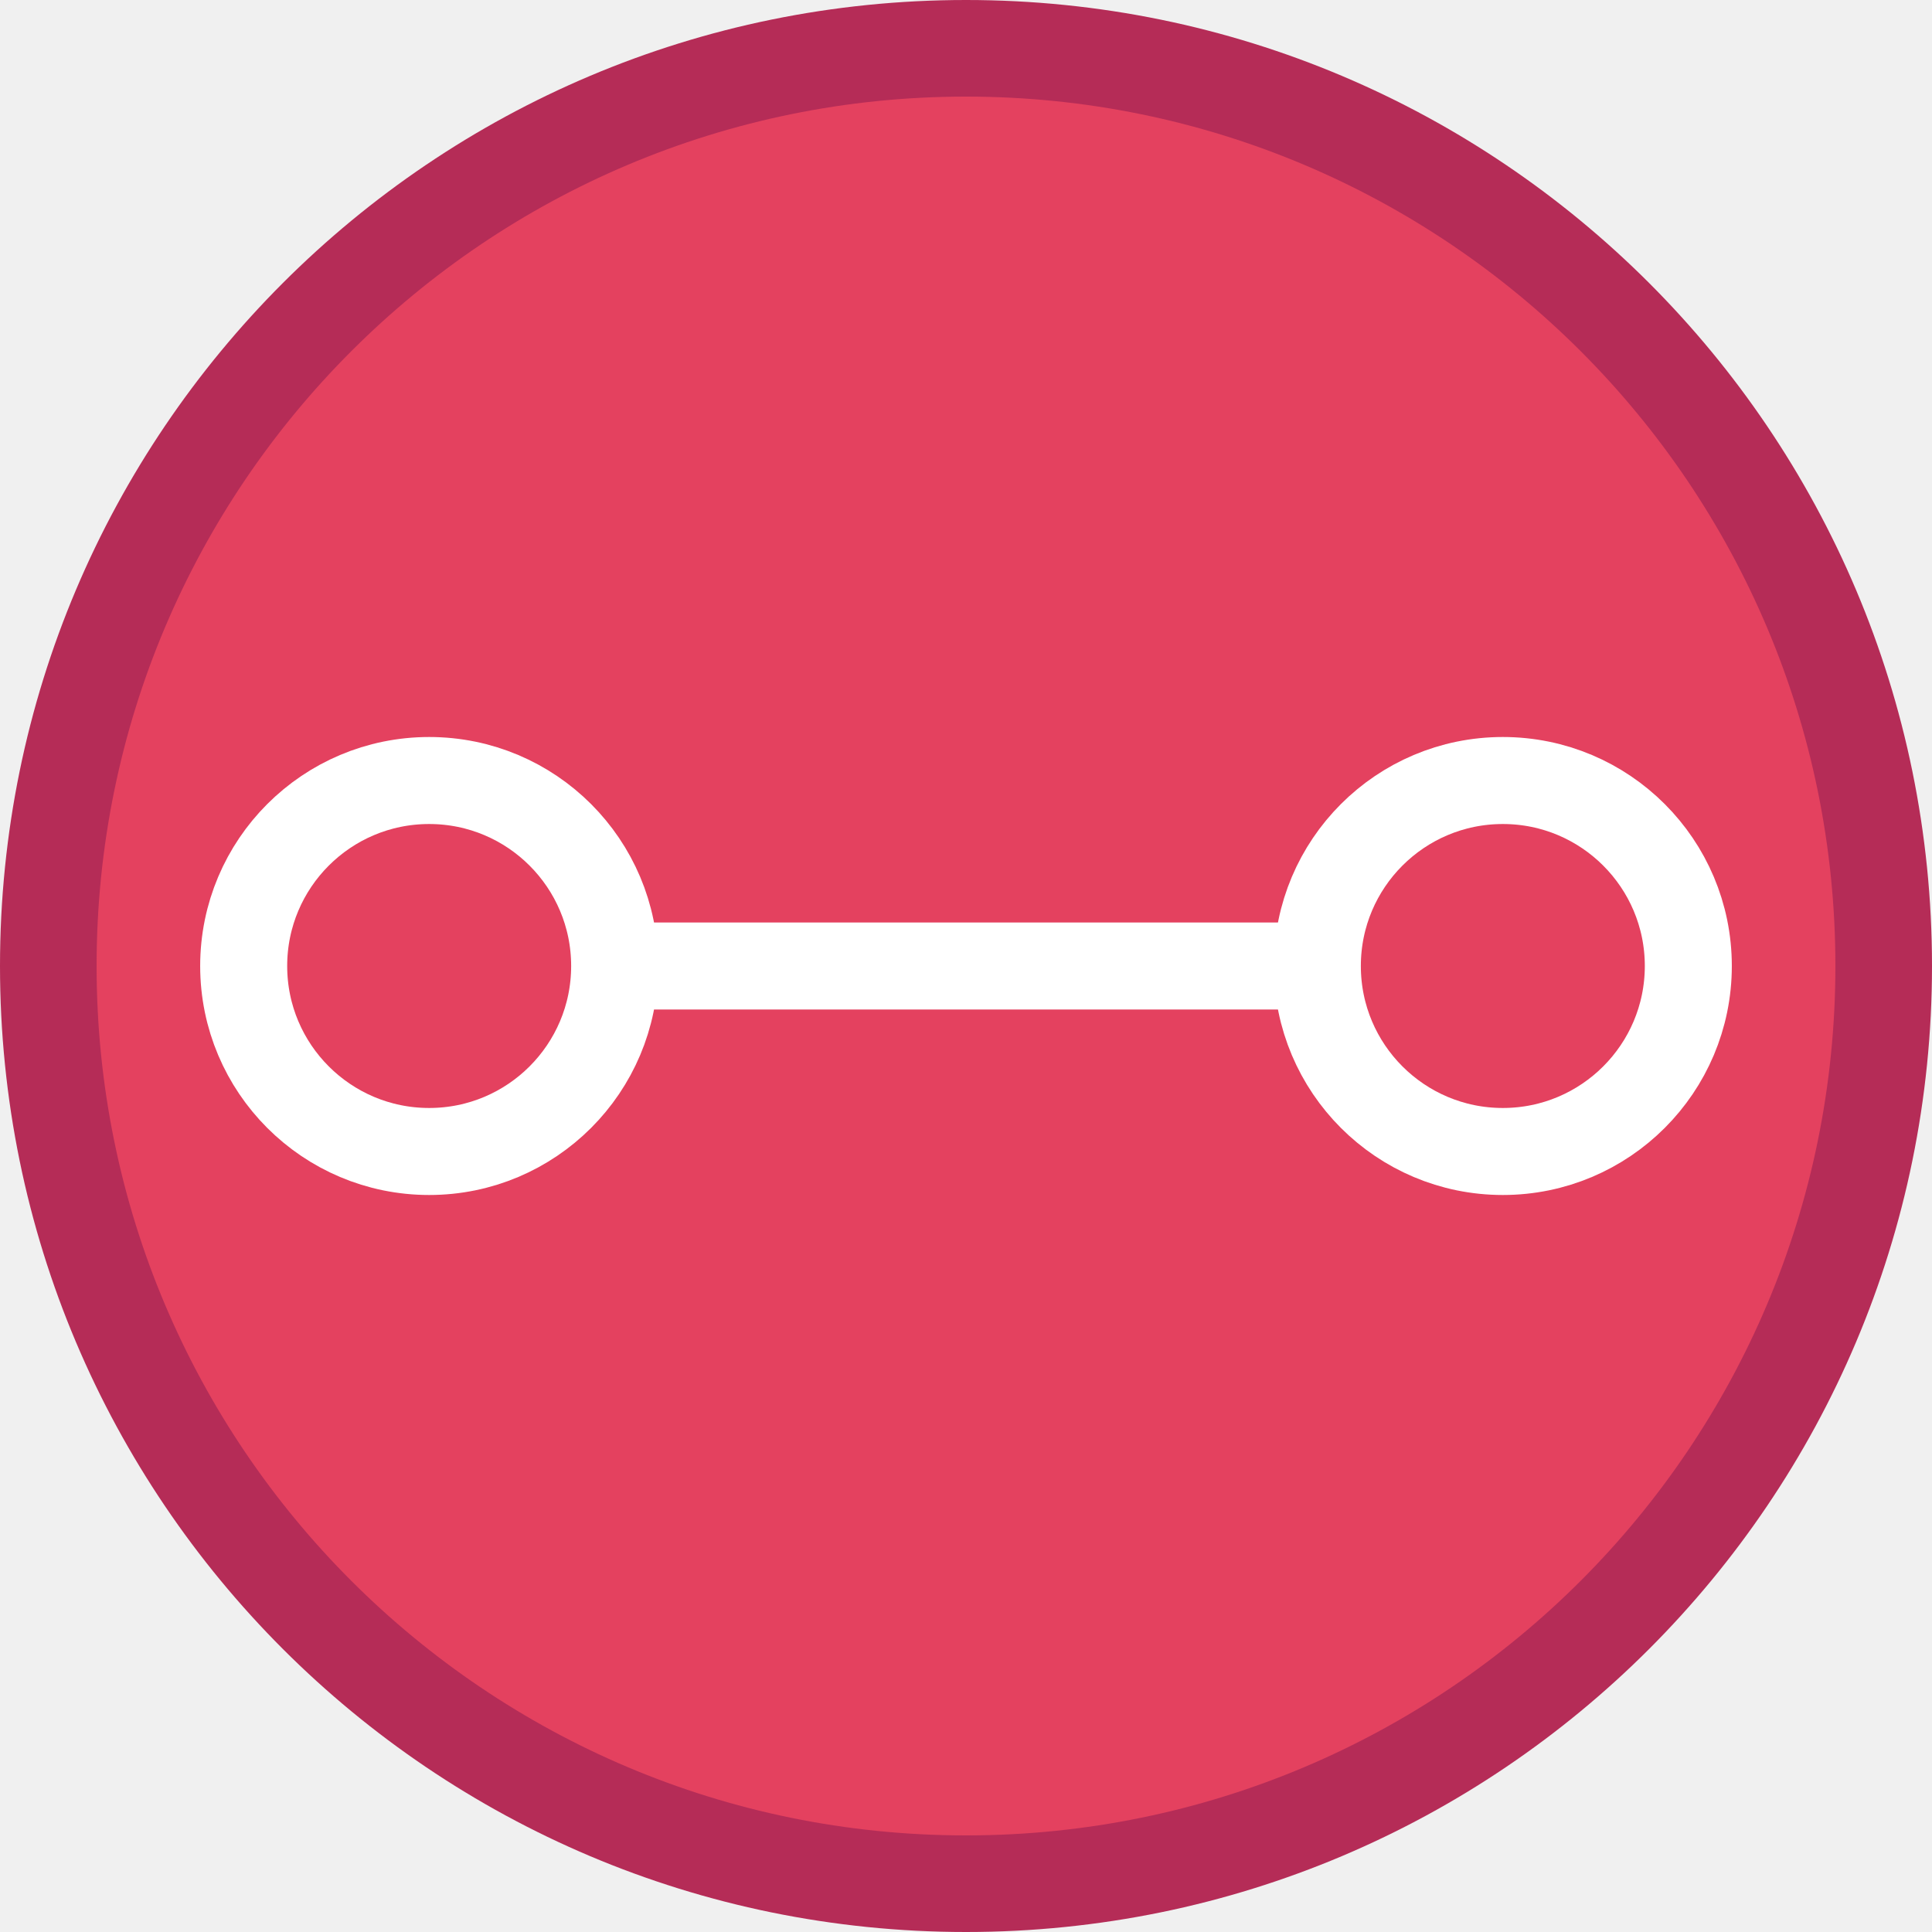
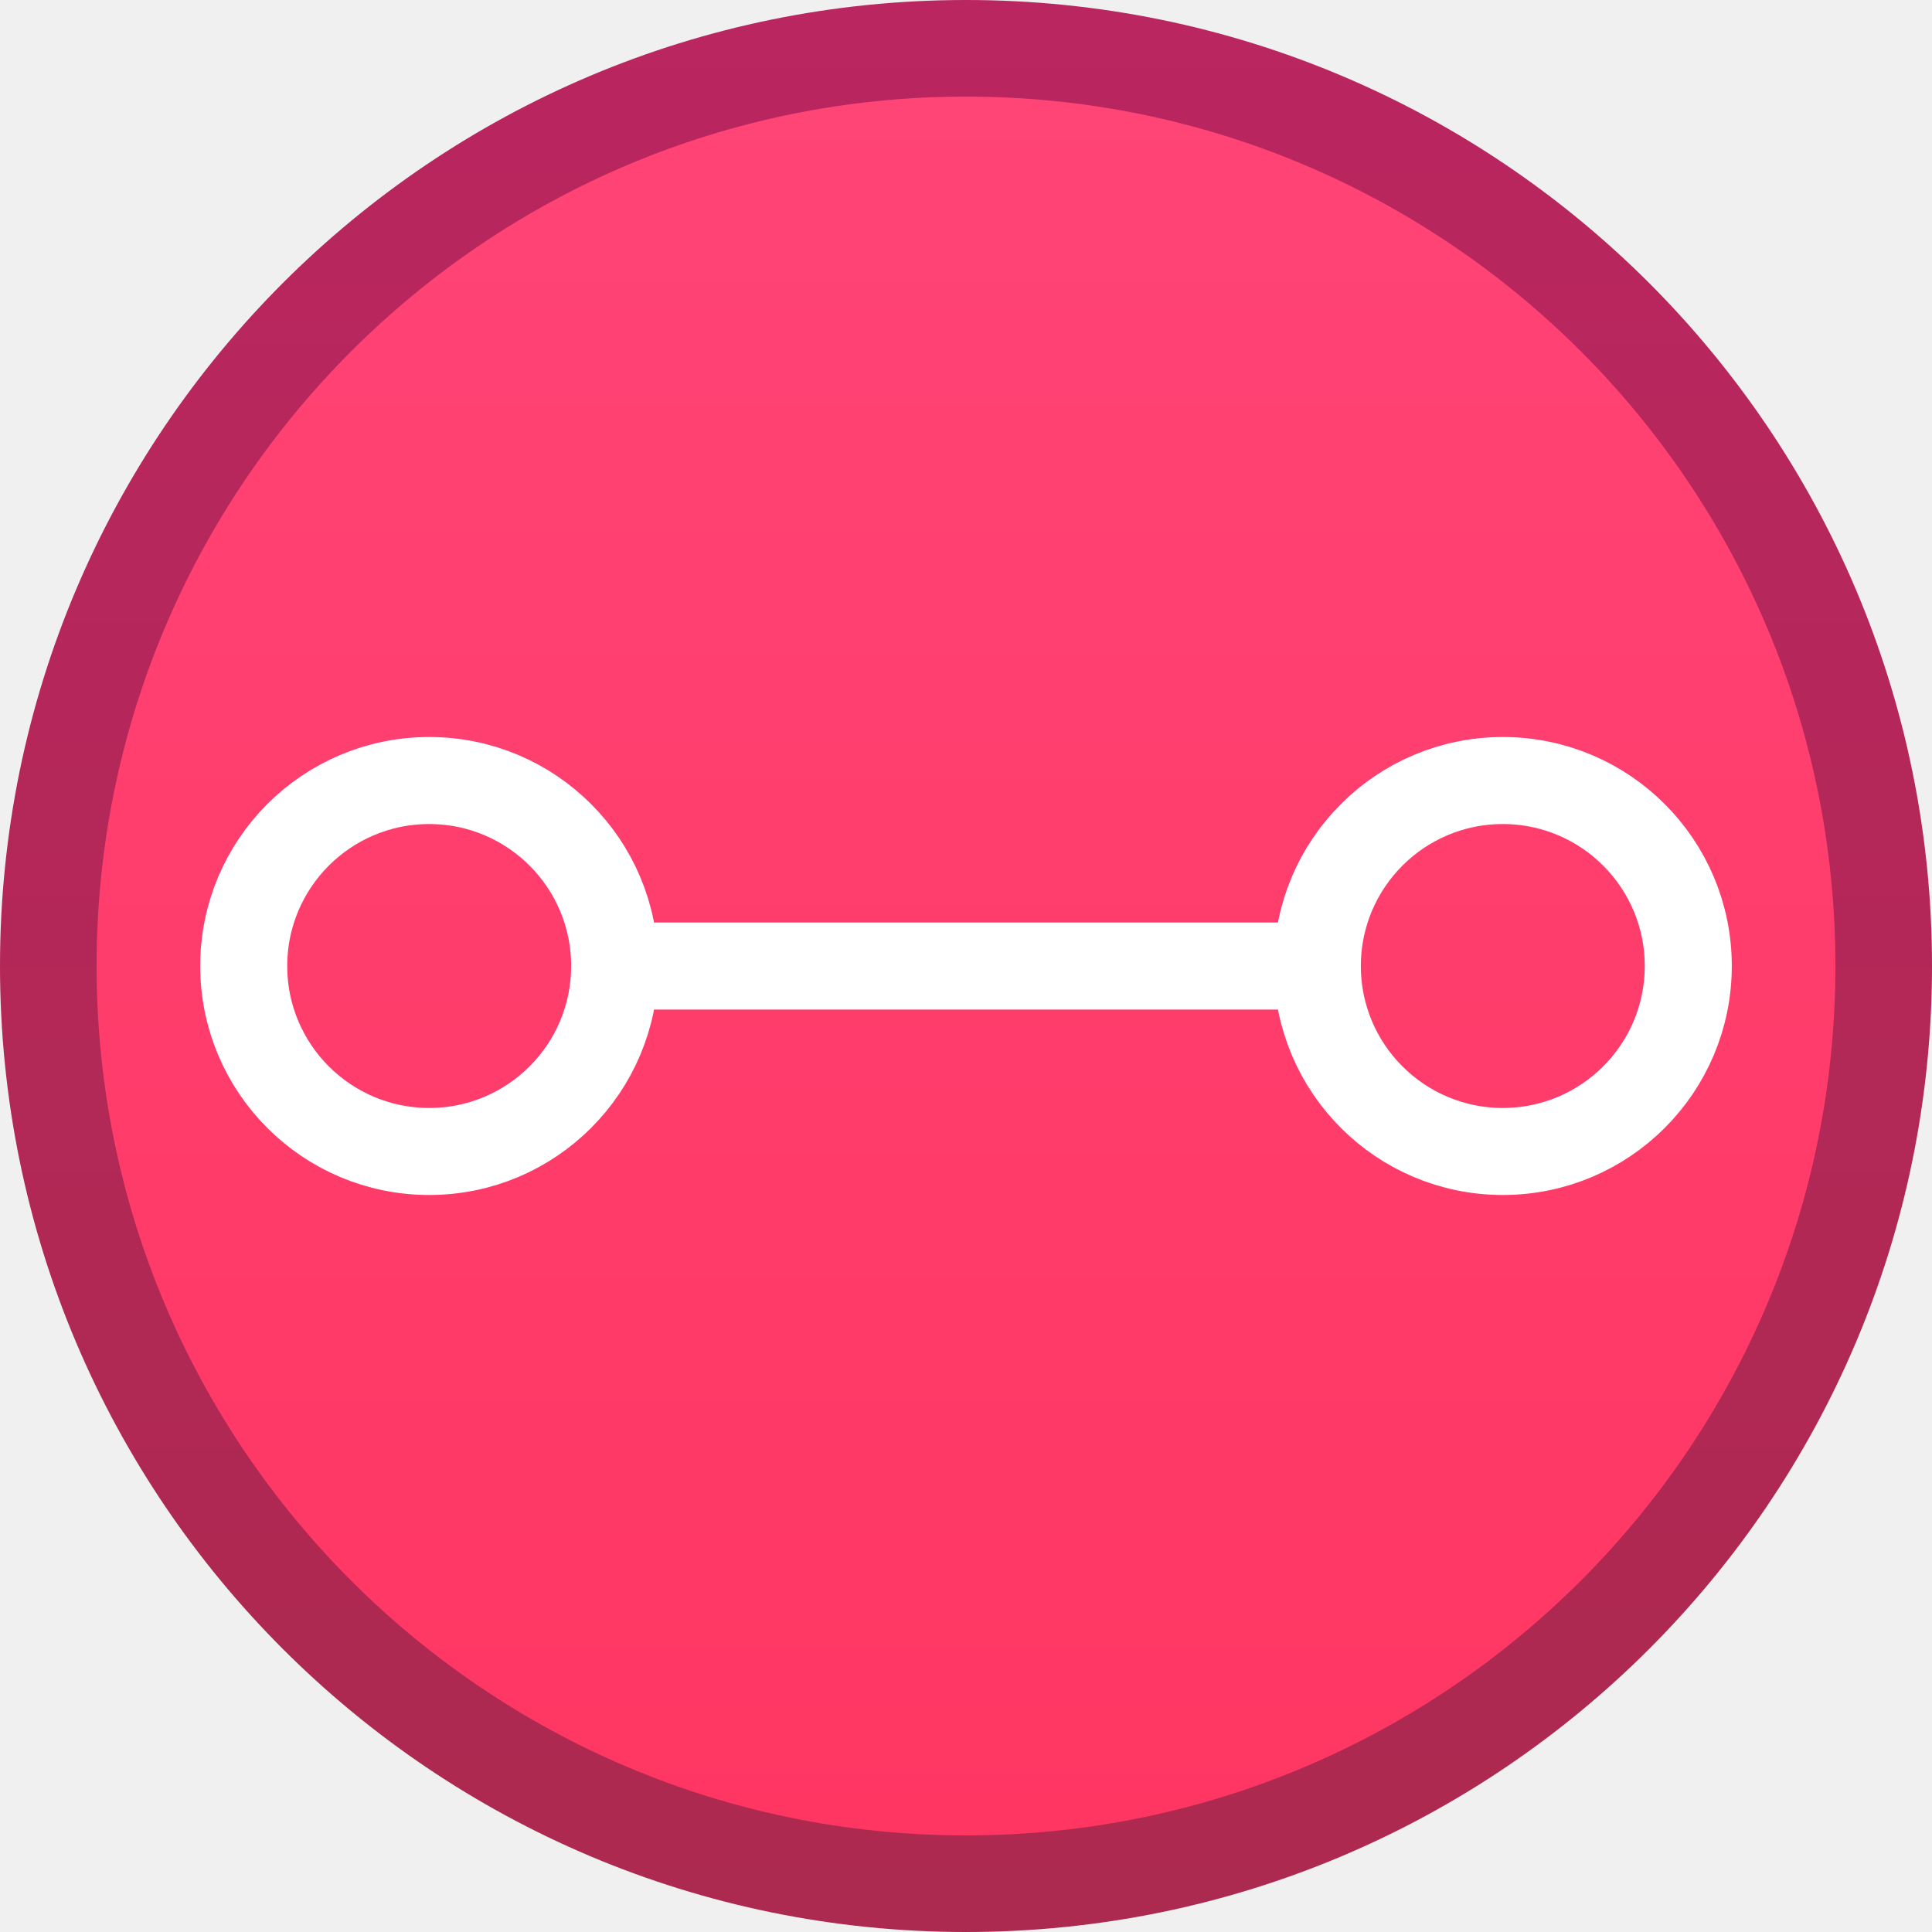
<svg xmlns="http://www.w3.org/2000/svg" xmlns:ns1="https://boxy-svg.com" viewBox="0 0 20 20" width="20px" height="20px">
-   <ellipse style="fill: #b52c57ff; stroke-width: 1;" cx="10" cy="10" rx="10" ry="10" transform="matrix(1, 0, 0, 1, -3.552713678800501e-15, -1.7763568394002505e-15)" />
-   <ellipse style="fill: #e4415fff; stroke-width: 1;" cx="10" cy="10" rx="9" ry="9" transform="matrix(1, 0, 0, 1, -3.552713678800501e-15, -1.7763568394002505e-15)" />
-   <g transform="matrix(0.112593, 0, 0, 0.112593, -16.94992, -6.213394)" style="">
-     <rect x="175.795" y="140" width="114" height="8" style="fill: #fff;" />
-     <ellipse style="fill: rgb(228, 65, 95); stroke: #fff; stroke-width: 8;" cx="190" cy="144" rx="17.054" ry="17.054" />
-     <ellipse style="fill: rgb(228, 65, 95); stroke: #fff; stroke-width: 8;" cx="288.714" cy="144" rx="17.054" ry="17.054" />
-     <path d="M 284.205 79.33 Q 287.381 73.702 290.556 79.33 L 305.377 105.595 Q 308.553 111.223 302.201 111.223 L 272.56 111.223 Q 266.208 111.223 269.384 105.595 Z" ns1:shape="triangle 266.208 73.702 42.345 37.521 0.5 0.15 1@a0704526" style="fill: rgb(255, 255, 255); stroke: rgb(255, 255, 255); stroke-width: 8; stroke-linecap: round; transform-box: fill-box; transform-origin: 50% 50%;" transform="matrix(0, 1, -1, 0, -48.46801, 50.13051)" />
-   </g>
+   <defs>
+     <linearGradient id="gradient-0" ns1:pinned="true">
+       <stop offset="0" style="stop-color: rgb(255, 68, 118);" />
+       <stop offset="1" style="stop-color: rgb(255, 54, 98);" />
+     </linearGradient>
+     <linearGradient id="gradient-0-0" href="#gradient-0" gradientUnits="userSpaceOnUse" x1="10" y1="1" x2="10" y2="19" />
+     <linearGradient id="gradient-1" ns1:pinned="true">
+       <stop offset="0" style="stop-color: rgb(186, 38, 96);" />
+       <stop offset="1" style="stop-color: rgb(172, 41, 79);" />
+     </linearGradient>
+     <linearGradient id="gradient-1-0" href="#gradient-1" gradientUnits="userSpaceOnUse" x1="10" y1="0" x2="10" y2="20" />
+   </defs>
+   <ellipse style="stroke-width: 1; fill: url(#gradient-1-0);" cx="10" cy="10" rx="10" ry="10" transform="matrix(1, 0, 0, 1, -3.552713678800501e-15, -1.7763568394002505e-15)" />
+   <ellipse style="stroke-width: 1; fill: url(#gradient-0-0);" cx="10" cy="10" rx="9" ry="9" transform="matrix(1, 0, 0, 1, -3.552713678800501e-15, -1.7763568394002505e-15)" />
+   <rect x="6.228" y="9.55" width="7.483" height="0.901" style="fill: rgb(255, 255, 255); stroke-width: 0.113;" />
+   <ellipse style="stroke: rgb(255, 255, 255); stroke-width: 0.901; fill: none;" cx="4.443" cy="10" rx="1.92" ry="1.92" />
+   <ellipse style="stroke: rgb(255, 255, 255); stroke-width: 0.901; fill: none;" cx="15.557" cy="10" rx="1.92" ry="1.92" />
+   <path d="M 31.999 8.932 Q 32.357 8.298 32.715 8.932 L 34.383 11.889 Q 34.741 12.523 34.026 12.523 L 30.688 12.523 Q 29.973 12.523 30.331 11.889 Z" ns1:shape="triangle 29.973 8.298 4.768 4.225 0.5 0.15 1@686318fd" style="fill: rgb(255, 255, 255); stroke: rgb(255, 255, 255); stroke-width: 0.901; stroke-linecap: round; transform-box: fill-box; transform-origin: 50% 50%;" transform="matrix(0, 1, -1, 0, -22.40701, -0.569035)" />
</svg>
